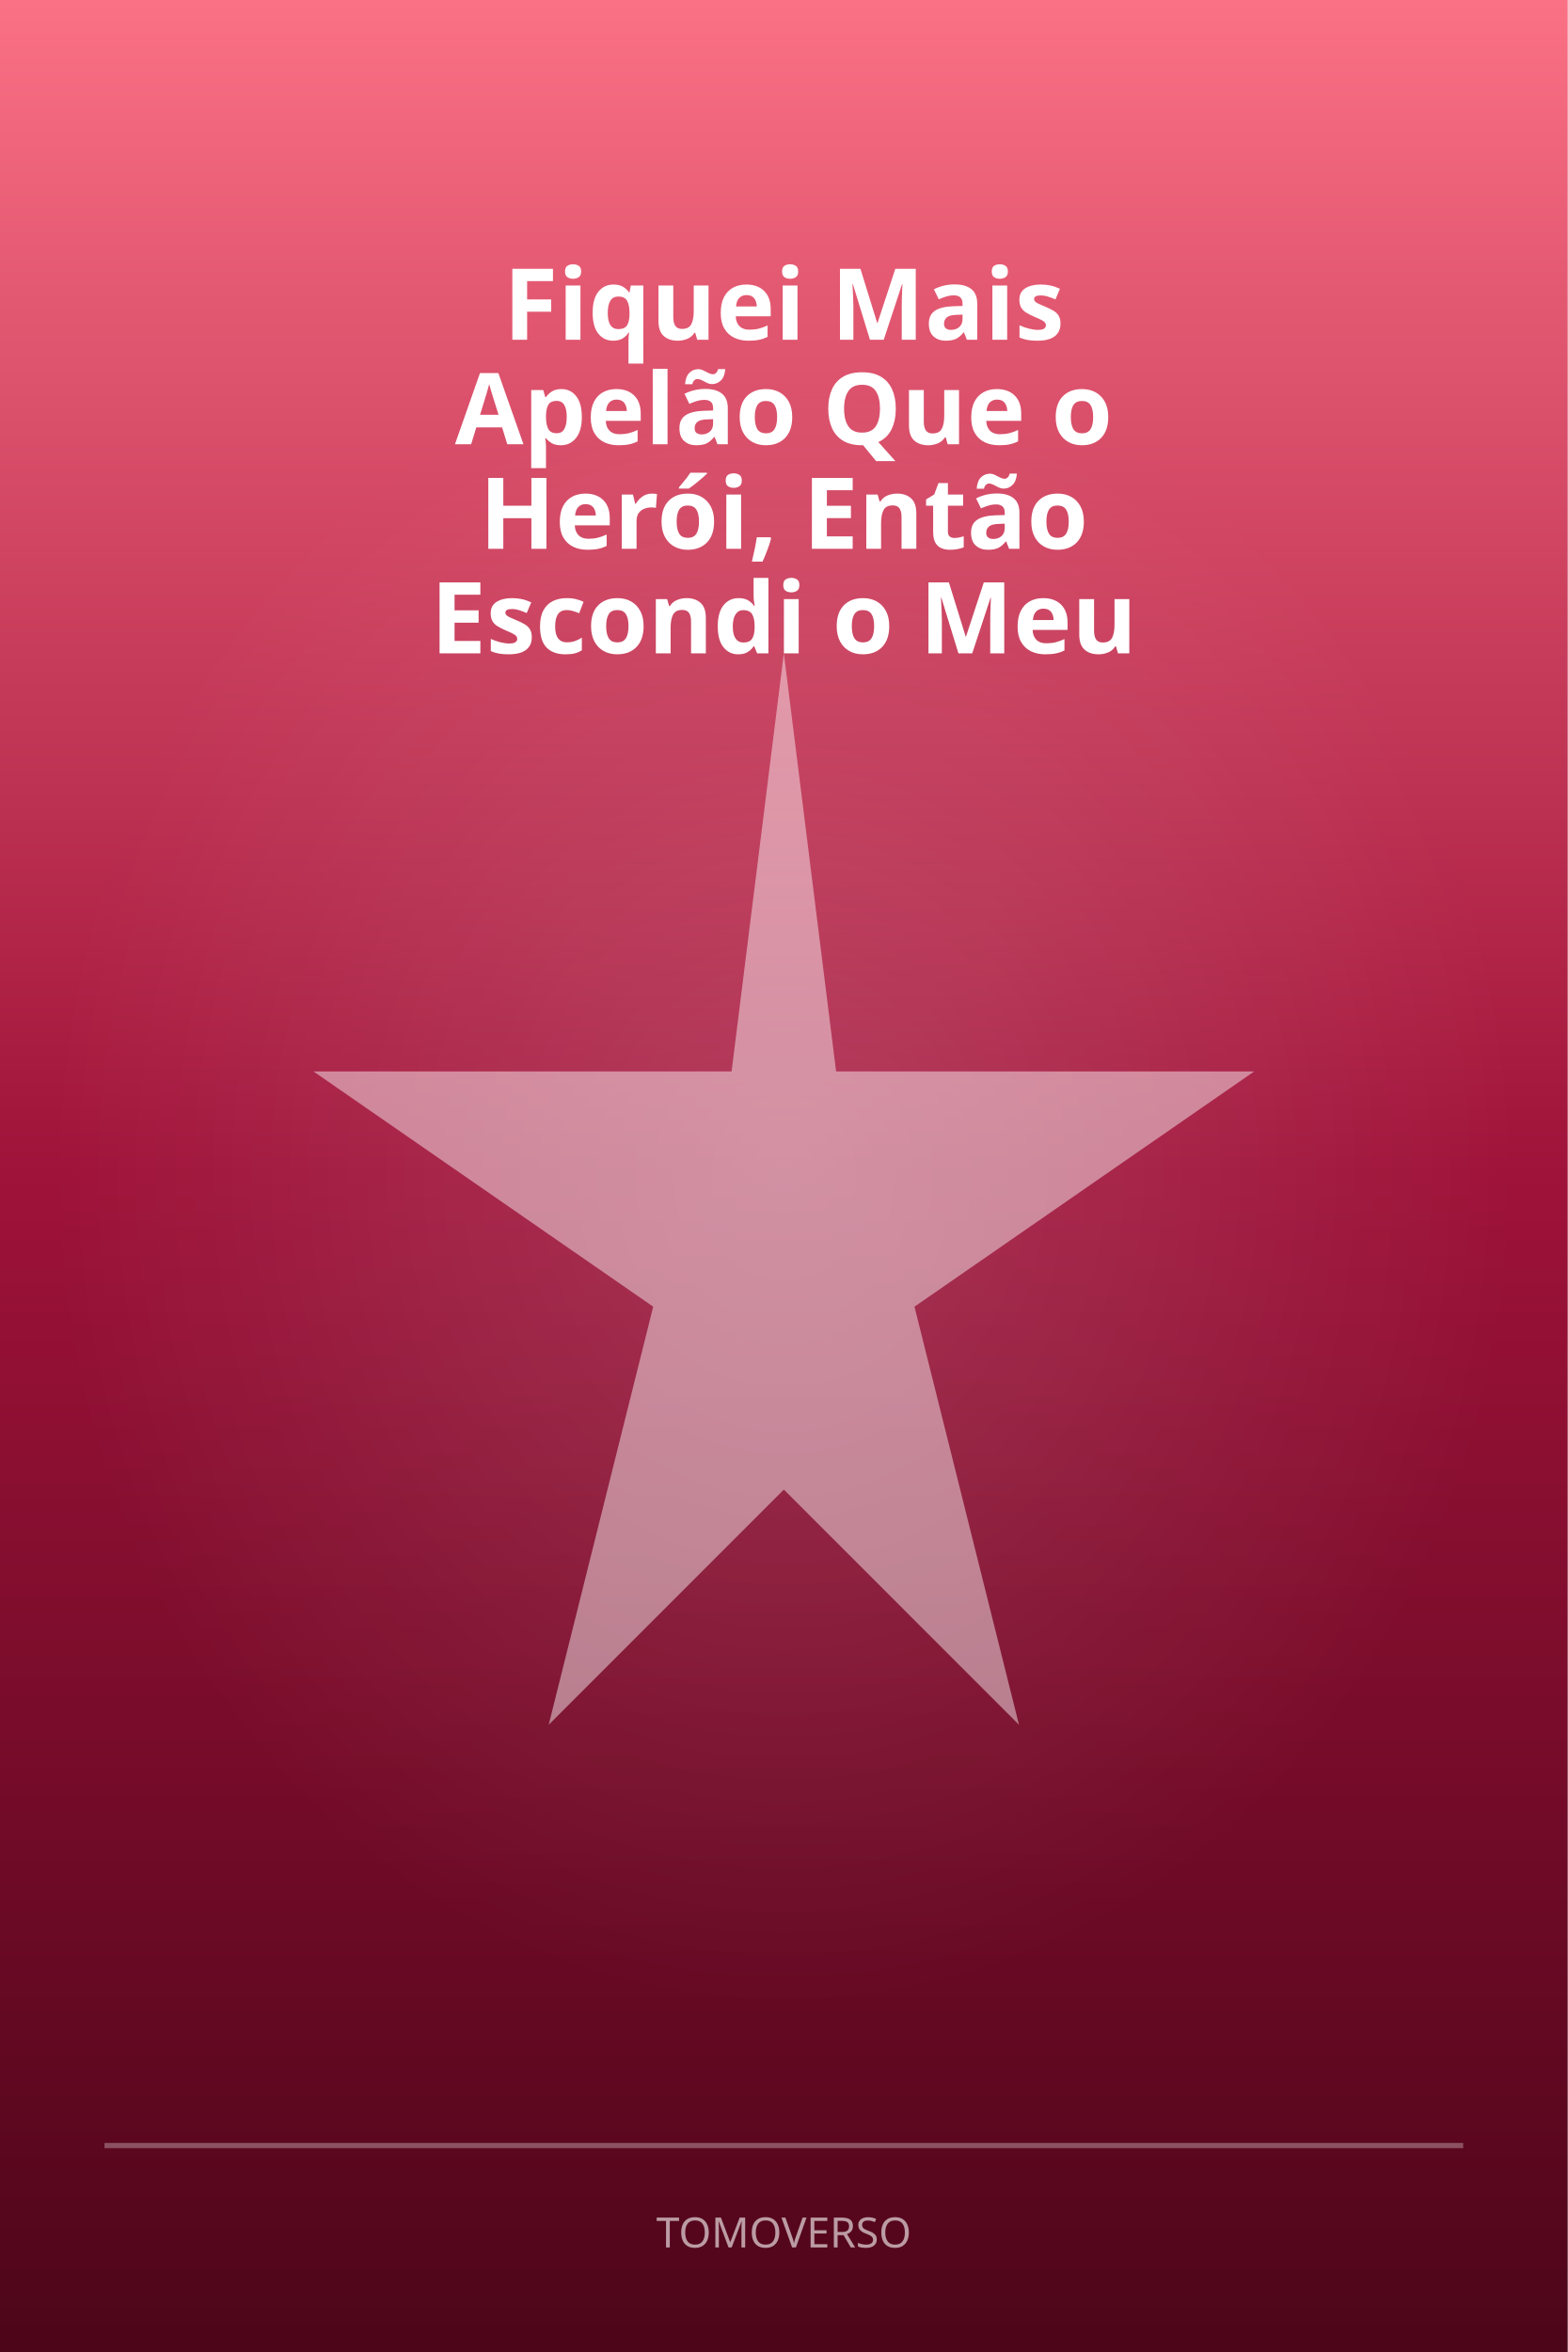
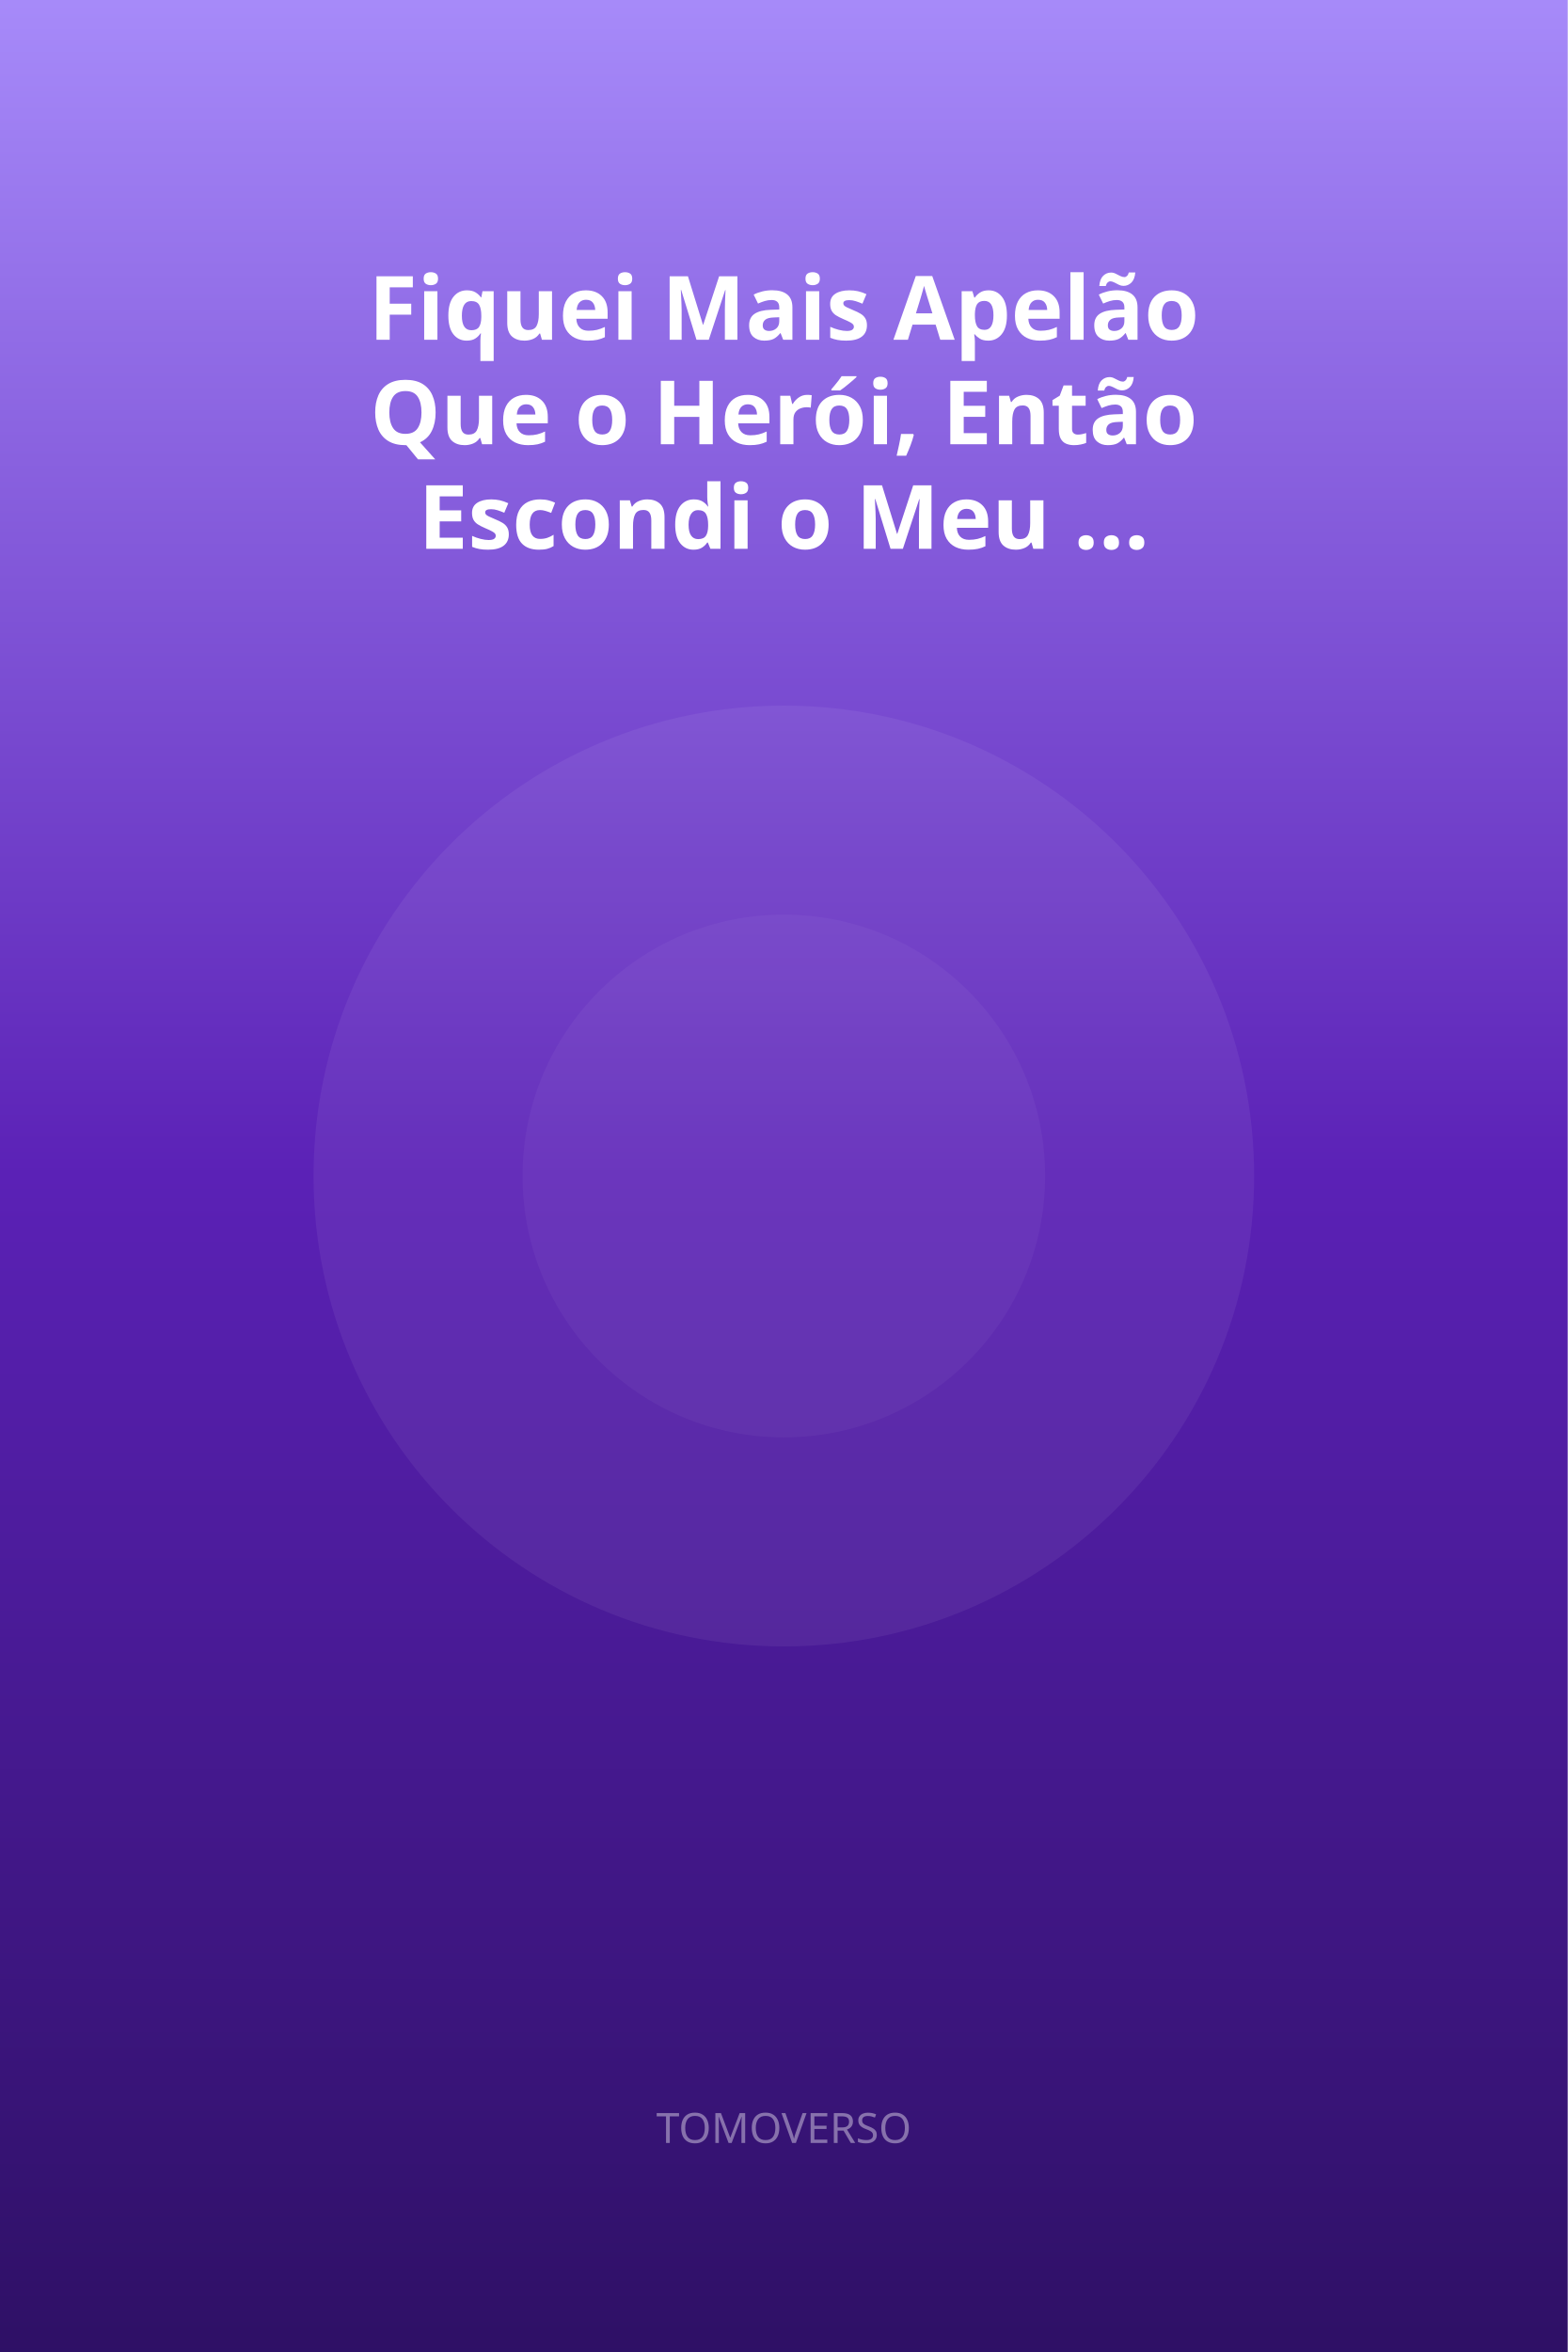
<svg xmlns="http://www.w3.org/2000/svg" width="600" height="900" viewBox="0 0 600 900">
  <defs>
    <linearGradient id="bg" x1="0" y1="0" x2="0" y2="1">
-       <stop offset="0%" stop-color="#fb7185" />
-       <stop offset="50%" stop-color="#9f1239" />
-       <stop offset="100%" stop-color="#4c0519" />
+       <stop offset="0%" stop-color="#a78bfa" />
+       <stop offset="50%" stop-color="#5b21b6" />
+       <stop offset="100%" stop-color="#2e1065" />
    </linearGradient>
-     <radialGradient id="glow" cx="50%" cy="50%" r="50%">
-       <stop offset="0%" stop-color="white" stop-opacity="0.15" />
-       <stop offset="100%" stop-color="white" stop-opacity="0" />
-     </radialGradient>
  </defs>
  <rect width="600" height="900" fill="url(#bg)" />
-   <ellipse cx="300" cy="450" rx="280" ry="320" fill="url(#glow)" />
-   <g>
-     <path d="M300 250 L320 410 L480 410 L350 500 L390 660 L300 570 L210 660 L250 500 L120 410 L280 410 Z" fill="white" opacity="0.45" />
-   </g>
-   <text x="300" y="130" text-anchor="middle" fill="white" font-family="system-ui,sans-serif" font-weight="900" font-size="38" style="text-shadow: 0 2px 10px rgba(0,0,0,0.85)">Fiquei Mais</text>
-   <text x="300" y="170" text-anchor="middle" fill="white" font-family="system-ui,sans-serif" font-weight="900" font-size="38" style="text-shadow: 0 2px 10px rgba(0,0,0,0.85)">Apelão Que o</text>
-   <text x="300" y="210" text-anchor="middle" fill="white" font-family="system-ui,sans-serif" font-weight="900" font-size="38" style="text-shadow: 0 2px 10px rgba(0,0,0,0.85)">Herói, Então</text>
-   <text x="300" y="250" text-anchor="middle" fill="white" font-family="system-ui,sans-serif" font-weight="900" font-size="38" style="text-shadow: 0 2px 10px rgba(0,0,0,0.85)">Escondi o Meu</text>
-   <rect x="40" y="820" width="520" height="2" fill="white" opacity="0.3" />
-   <text x="300" y="860" text-anchor="middle" fill="white" opacity="0.6" font-family="system-ui" font-size="16">TOMOVERSO</text>
+   <circle cx="300" cy="450" r="180" fill="white" opacity="0.06" />
+   <circle cx="300" cy="450" r="100" fill="white" opacity="0.04" />
+   <text x="300" y="130" text-anchor="middle" fill="white" font-family="system-ui,sans-serif" font-weight="900" font-size="34" style="text-shadow:0 2px 8px rgba(0,0,0,0.7)">Fiquei Mais Apelão</text>
+   <text x="300" y="170" text-anchor="middle" fill="white" font-family="system-ui,sans-serif" font-weight="900" font-size="34" style="text-shadow:0 2px 8px rgba(0,0,0,0.7)">Que o Herói, Então</text>
+   <text x="300" y="210" text-anchor="middle" fill="white" font-family="system-ui,sans-serif" font-weight="900" font-size="34" style="text-shadow:0 2px 8px rgba(0,0,0,0.7)">Escondi o Meu ...</text>
+   <text x="300" y="820" text-anchor="middle" fill="white" opacity="0.4" font-family="system-ui" font-size="16">TOMOVERSO</text>
</svg>
